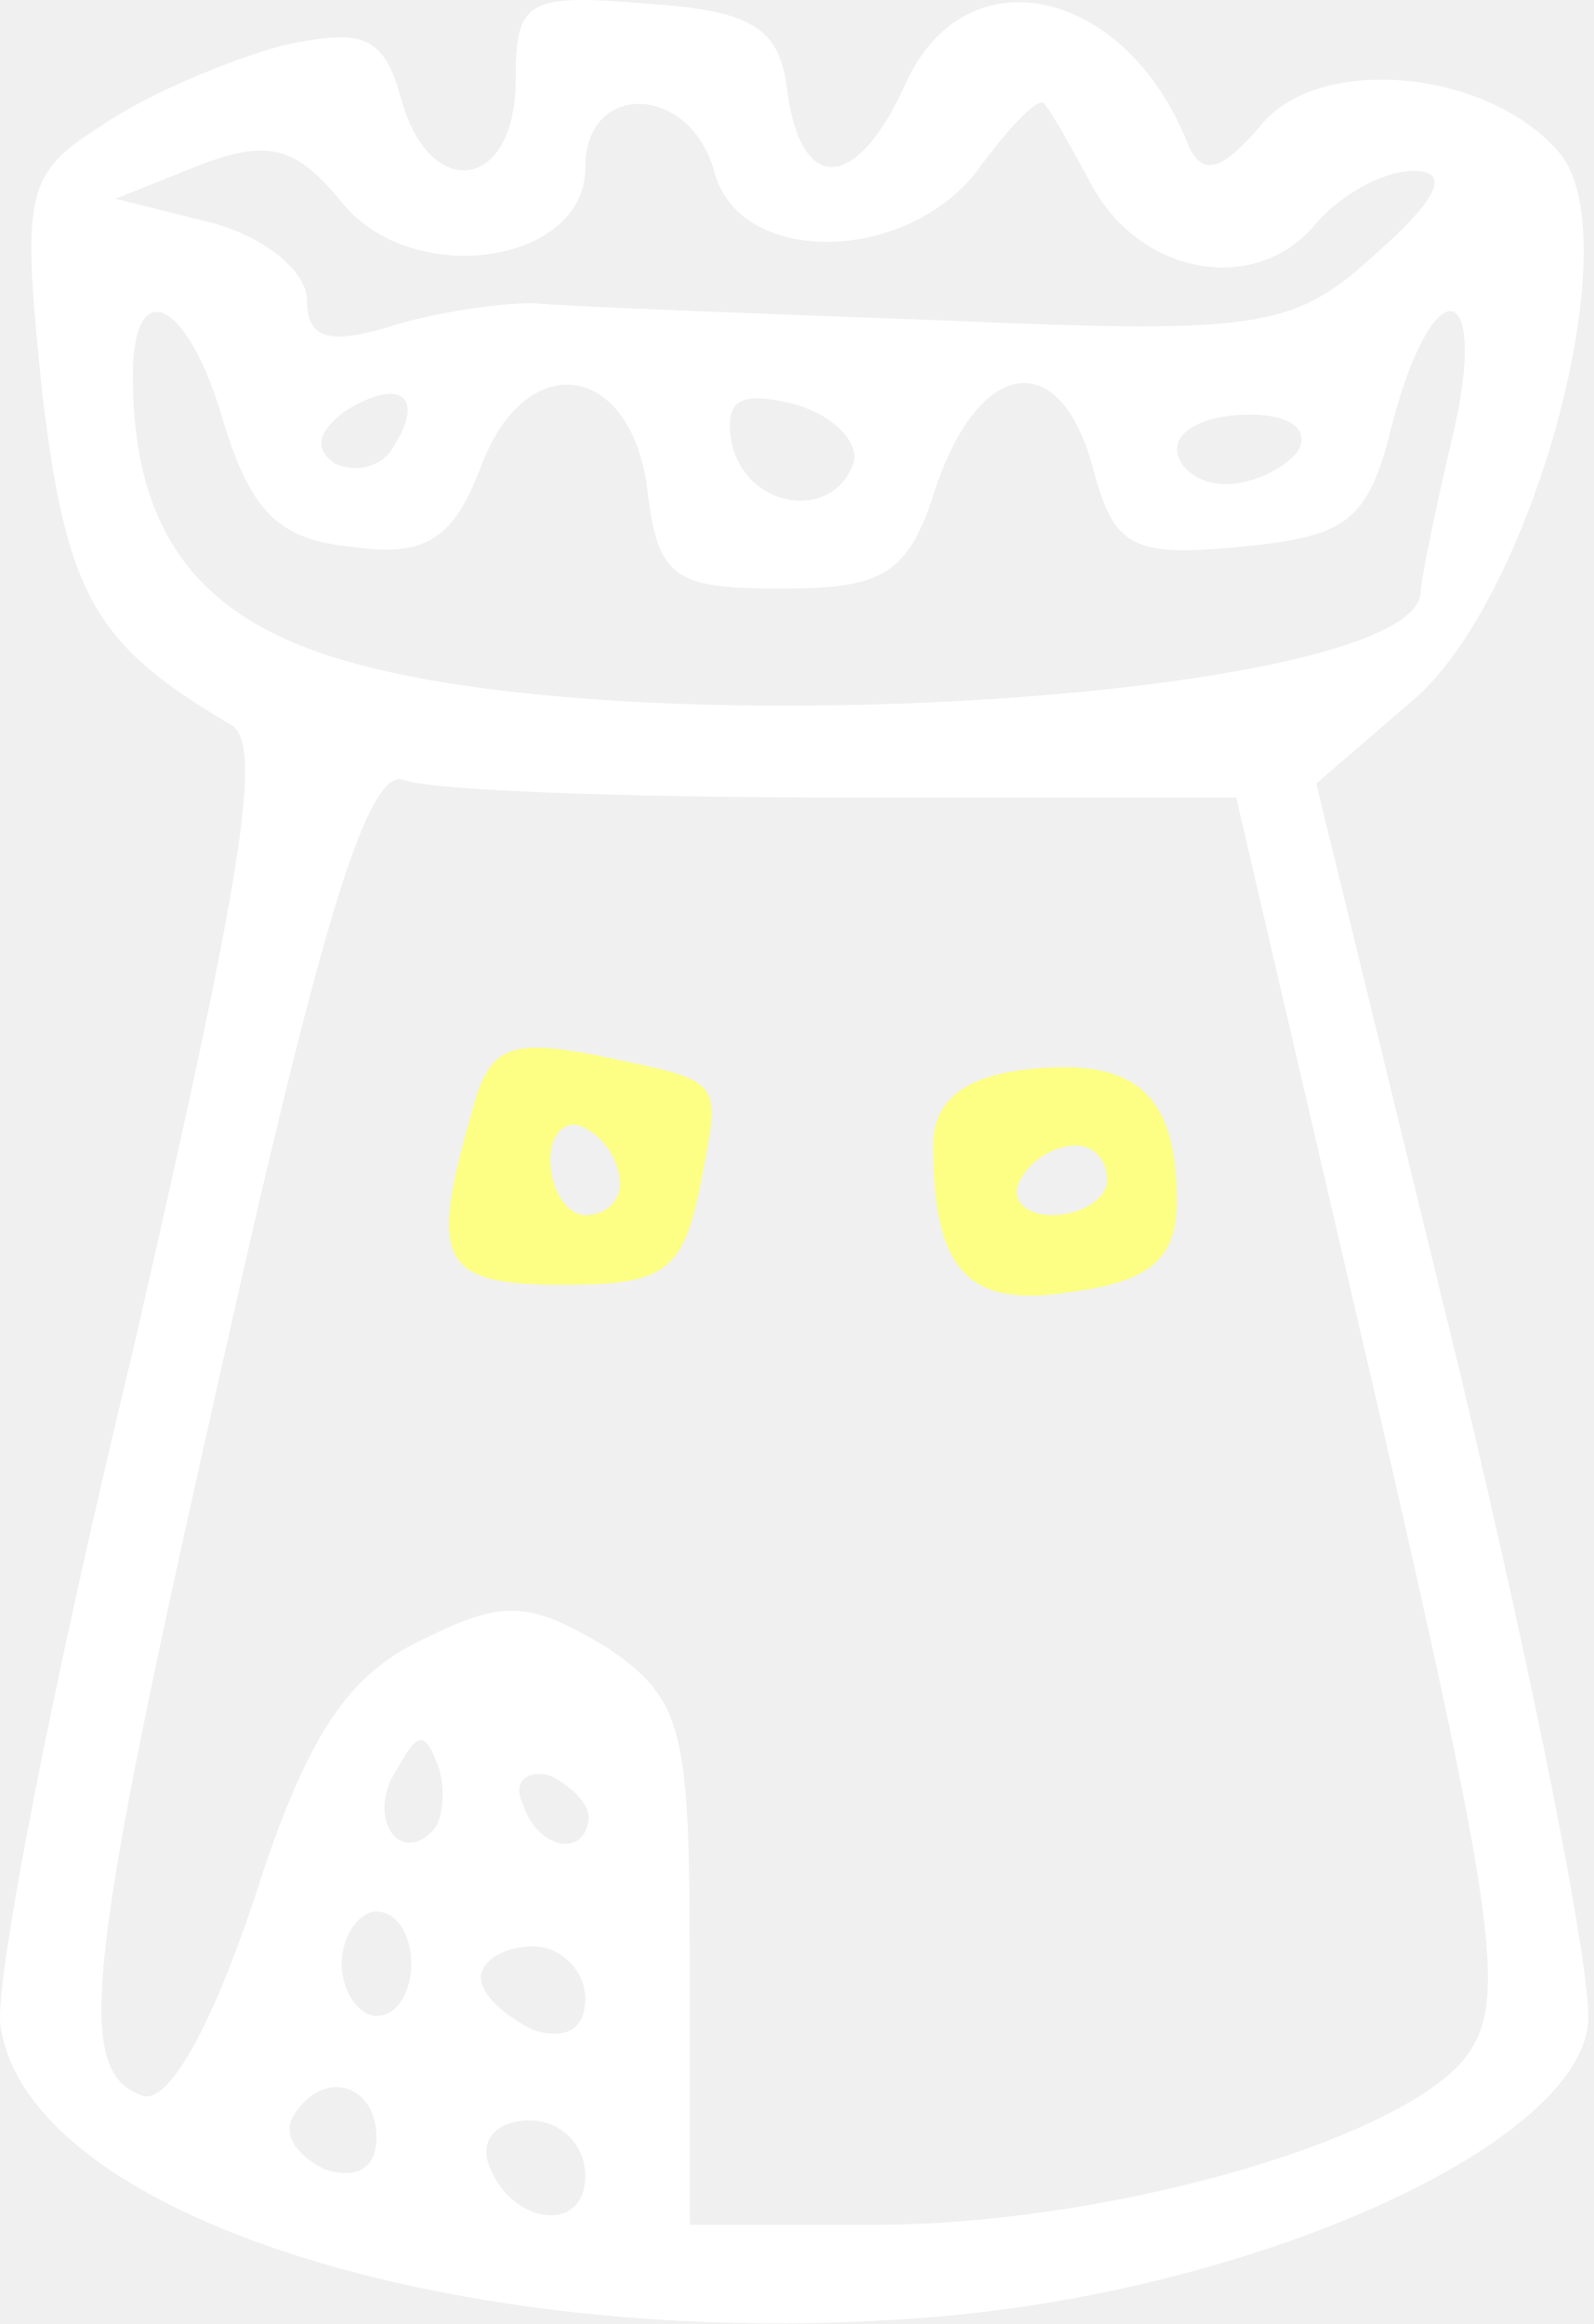
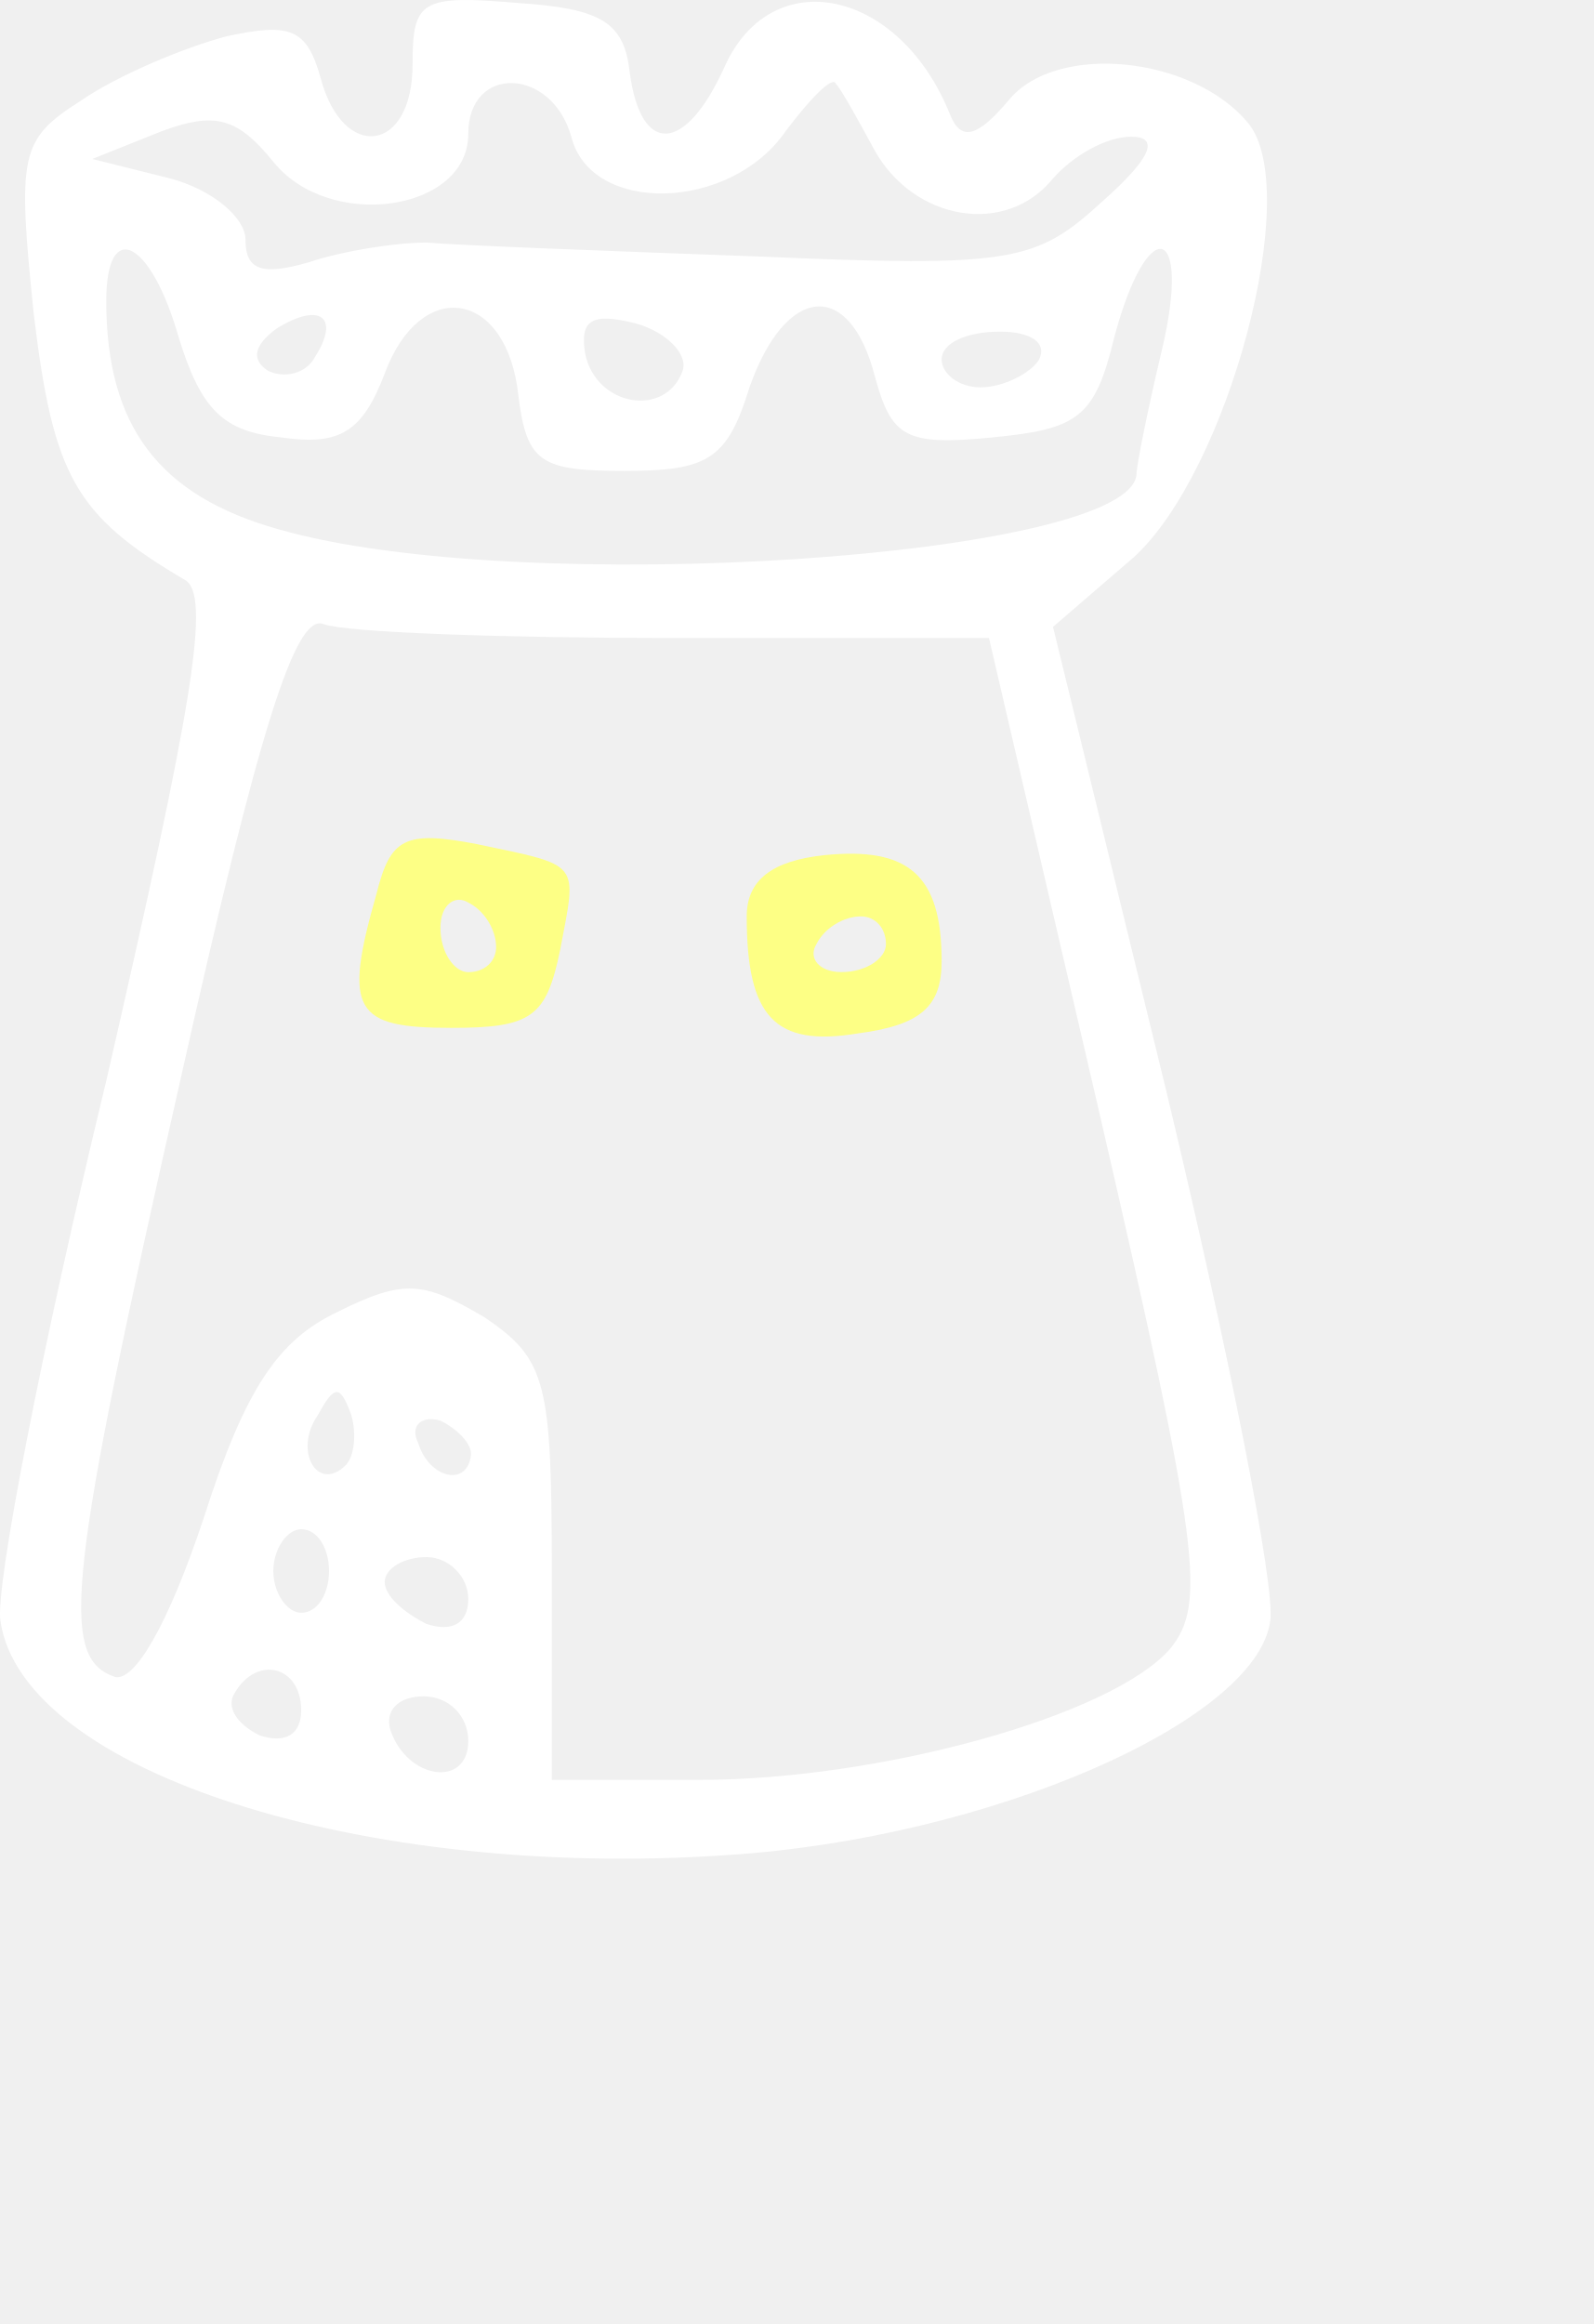
- <svg xmlns="http://www.w3.org/2000/svg" width="120" height="100%" viewBox="0 0 120 175" fill="none">
+ <svg xmlns="http://www.w3.org/2000/svg" width="120" height="100%" viewBox="0 0 120 175" fill="none" transform="scale(0.8)">
  <path d="M38.84 6.051C38.84 14.44 32.286 15.226 30.189 7.362C28.878 2.643 27.305 2.119 21.276 3.43C17.344 4.478 11.052 7.1 7.644 9.459C1.877 13.129 1.615 14.44 3.188 29.645C5.023 44.849 7.12 48.519 17.344 54.548C19.965 55.859 18.13 66.345 10.004 101.735C3.974 126.639 -0.482 149.446 0.042 152.592C2.139 166.747 34.121 176.971 68.462 174.612C93.104 173.039 118.27 162.029 119.581 152.592C120.105 149.446 115.649 127.163 109.882 103.046L99.133 59.005L106.736 52.451C115.649 44.325 122.727 17.848 117.484 11.556C112.241 5.265 99.396 3.954 94.939 9.459C92.055 12.867 90.483 13.391 89.434 10.77C84.715 -1.027 72.657 -3.648 68.2 6.313C64.53 14.44 60.336 14.702 59.287 6.838C58.763 2.119 56.666 0.808 48.801 0.284C39.626 -0.502 38.84 0.022 38.84 6.051ZM53.782 12.867C55.617 20.207 68.724 19.945 73.967 12.343C76.327 9.197 78.424 7.1 78.686 7.886C79.21 8.411 80.783 11.294 82.356 14.178C86.026 20.732 94.677 22.304 99.133 16.799C100.969 14.702 104.114 12.867 106.474 12.867C109.095 12.867 108.571 14.702 103.852 18.896C97.561 24.664 95.463 25.188 71.346 24.14C56.928 23.615 43.034 23.091 40.15 22.829C37.267 22.829 32.286 23.615 29.14 24.664C24.684 25.974 23.111 25.45 23.111 22.567C23.111 20.469 19.965 17.848 16.033 16.799L8.693 14.964L15.246 12.343C20.227 10.508 22.324 11.032 25.732 15.226C30.975 21.78 44.083 19.945 44.083 12.605C44.083 6.051 51.947 6.313 53.782 12.867ZM16.819 31.742C18.916 38.558 21.014 40.655 26.519 41.179C32.024 41.965 34.121 40.655 36.218 35.15C39.626 25.974 47.753 27.285 48.801 37.247C49.588 43.538 50.898 44.325 58.763 44.325C66.627 44.325 68.462 43.276 70.559 36.46C73.967 26.761 79.997 26.237 82.356 35.412C83.929 41.179 85.24 41.965 93.366 41.179C101.493 40.393 103.066 39.344 104.901 31.742C108.046 19.945 112.241 20.994 109.357 33.053C108.046 38.558 106.998 43.8 106.998 44.587C106.736 52.451 49.063 56.384 26.257 49.83C14.984 46.684 10.004 40.13 10.004 28.334C10.004 20.469 14.198 22.567 16.819 31.742ZM29.665 33.577C28.878 35.15 26.781 35.674 25.208 34.888C23.635 33.839 23.897 32.528 25.994 30.955C30.189 28.334 32.024 29.907 29.665 33.577ZM64.268 34.888C62.695 39.344 56.141 38.295 55.093 33.315C54.569 30.169 55.617 29.382 59.811 30.431C62.695 31.217 64.792 33.315 64.268 34.888ZM97.823 33.839C97.036 35.15 94.415 36.46 92.318 36.46C90.221 36.46 88.648 35.15 88.648 33.839C88.648 32.266 91.007 31.217 94.153 31.217C97.036 31.217 98.609 32.266 97.823 33.839ZM63.481 60.054H93.104L103.59 105.143C113.027 146.038 113.552 151.019 110.144 155.213C104.639 161.505 82.88 167.534 65.841 167.534H51.947V147.873C51.947 130.047 51.423 127.95 45.656 124.018C39.888 120.61 38.053 120.347 31.762 123.493C26.257 126.115 23.111 130.571 19.179 142.892C15.771 153.116 12.625 158.359 10.79 157.834C5.547 155.999 6.333 148.659 17.081 101.211C24.422 68.442 27.829 57.694 30.451 58.743C32.548 59.529 47.228 60.054 63.481 60.054ZM32.548 137.911C29.927 140.533 27.567 136.601 29.927 133.193C31.5 130.309 32.024 130.309 33.072 133.193C33.597 135.028 33.335 137.125 32.548 137.911ZM44.345 136.863C44.083 140.008 40.413 139.222 39.364 135.814C38.578 134.241 39.626 133.193 41.461 133.717C43.034 134.503 44.345 135.814 44.345 136.863ZM30.975 147.873C30.975 149.97 29.927 151.805 28.354 151.805C27.043 151.805 25.732 149.97 25.732 147.873C25.732 145.776 27.043 143.941 28.354 143.941C29.927 143.941 30.975 145.776 30.975 147.873ZM44.083 150.494C44.083 152.854 42.51 153.64 40.15 152.854C38.053 151.805 36.218 150.232 36.218 148.921C36.218 147.611 38.053 146.562 40.15 146.562C42.248 146.562 44.083 148.397 44.083 150.494ZM28.354 160.98C28.354 163.34 26.781 164.126 24.422 163.34C22.324 162.291 21.276 160.718 22.062 159.407C24.159 155.737 28.354 156.786 28.354 160.98ZM44.083 163.864C44.083 168.32 38.315 167.534 36.742 162.815C36.218 160.98 37.529 159.67 39.888 159.67C42.248 159.67 44.083 161.505 44.083 163.864Z" fill="white" />
  <path d="M35.434 84.167C32.288 95.177 33.337 96.75 42.512 96.75C50.114 96.75 51.425 95.701 52.736 89.41C54.309 81.021 54.833 81.546 44.871 79.448C38.056 78.138 36.745 78.924 35.434 84.167ZM46.706 89.148C46.706 90.459 45.658 91.507 44.085 91.507C42.774 91.507 41.464 89.672 41.464 87.313C41.464 85.216 42.774 84.167 44.085 84.953C45.658 85.74 46.706 87.575 46.706 89.148Z" fill="#FDFF85" />
  <path d="M77.638 80.49C72.657 81.014 70.298 82.85 70.298 86.257C70.298 95.695 72.919 98.578 80.784 97.268C86.813 96.481 88.648 94.646 88.648 90.452C88.648 82.325 85.502 79.704 77.638 80.49ZM83.405 88.879C83.405 90.19 81.57 91.5 79.211 91.5C77.114 91.5 76.065 90.19 76.852 88.879C77.638 87.306 79.473 86.257 81.046 86.257C82.357 86.257 83.405 87.306 83.405 88.879Z" fill="#FDFF85" />
</svg>
